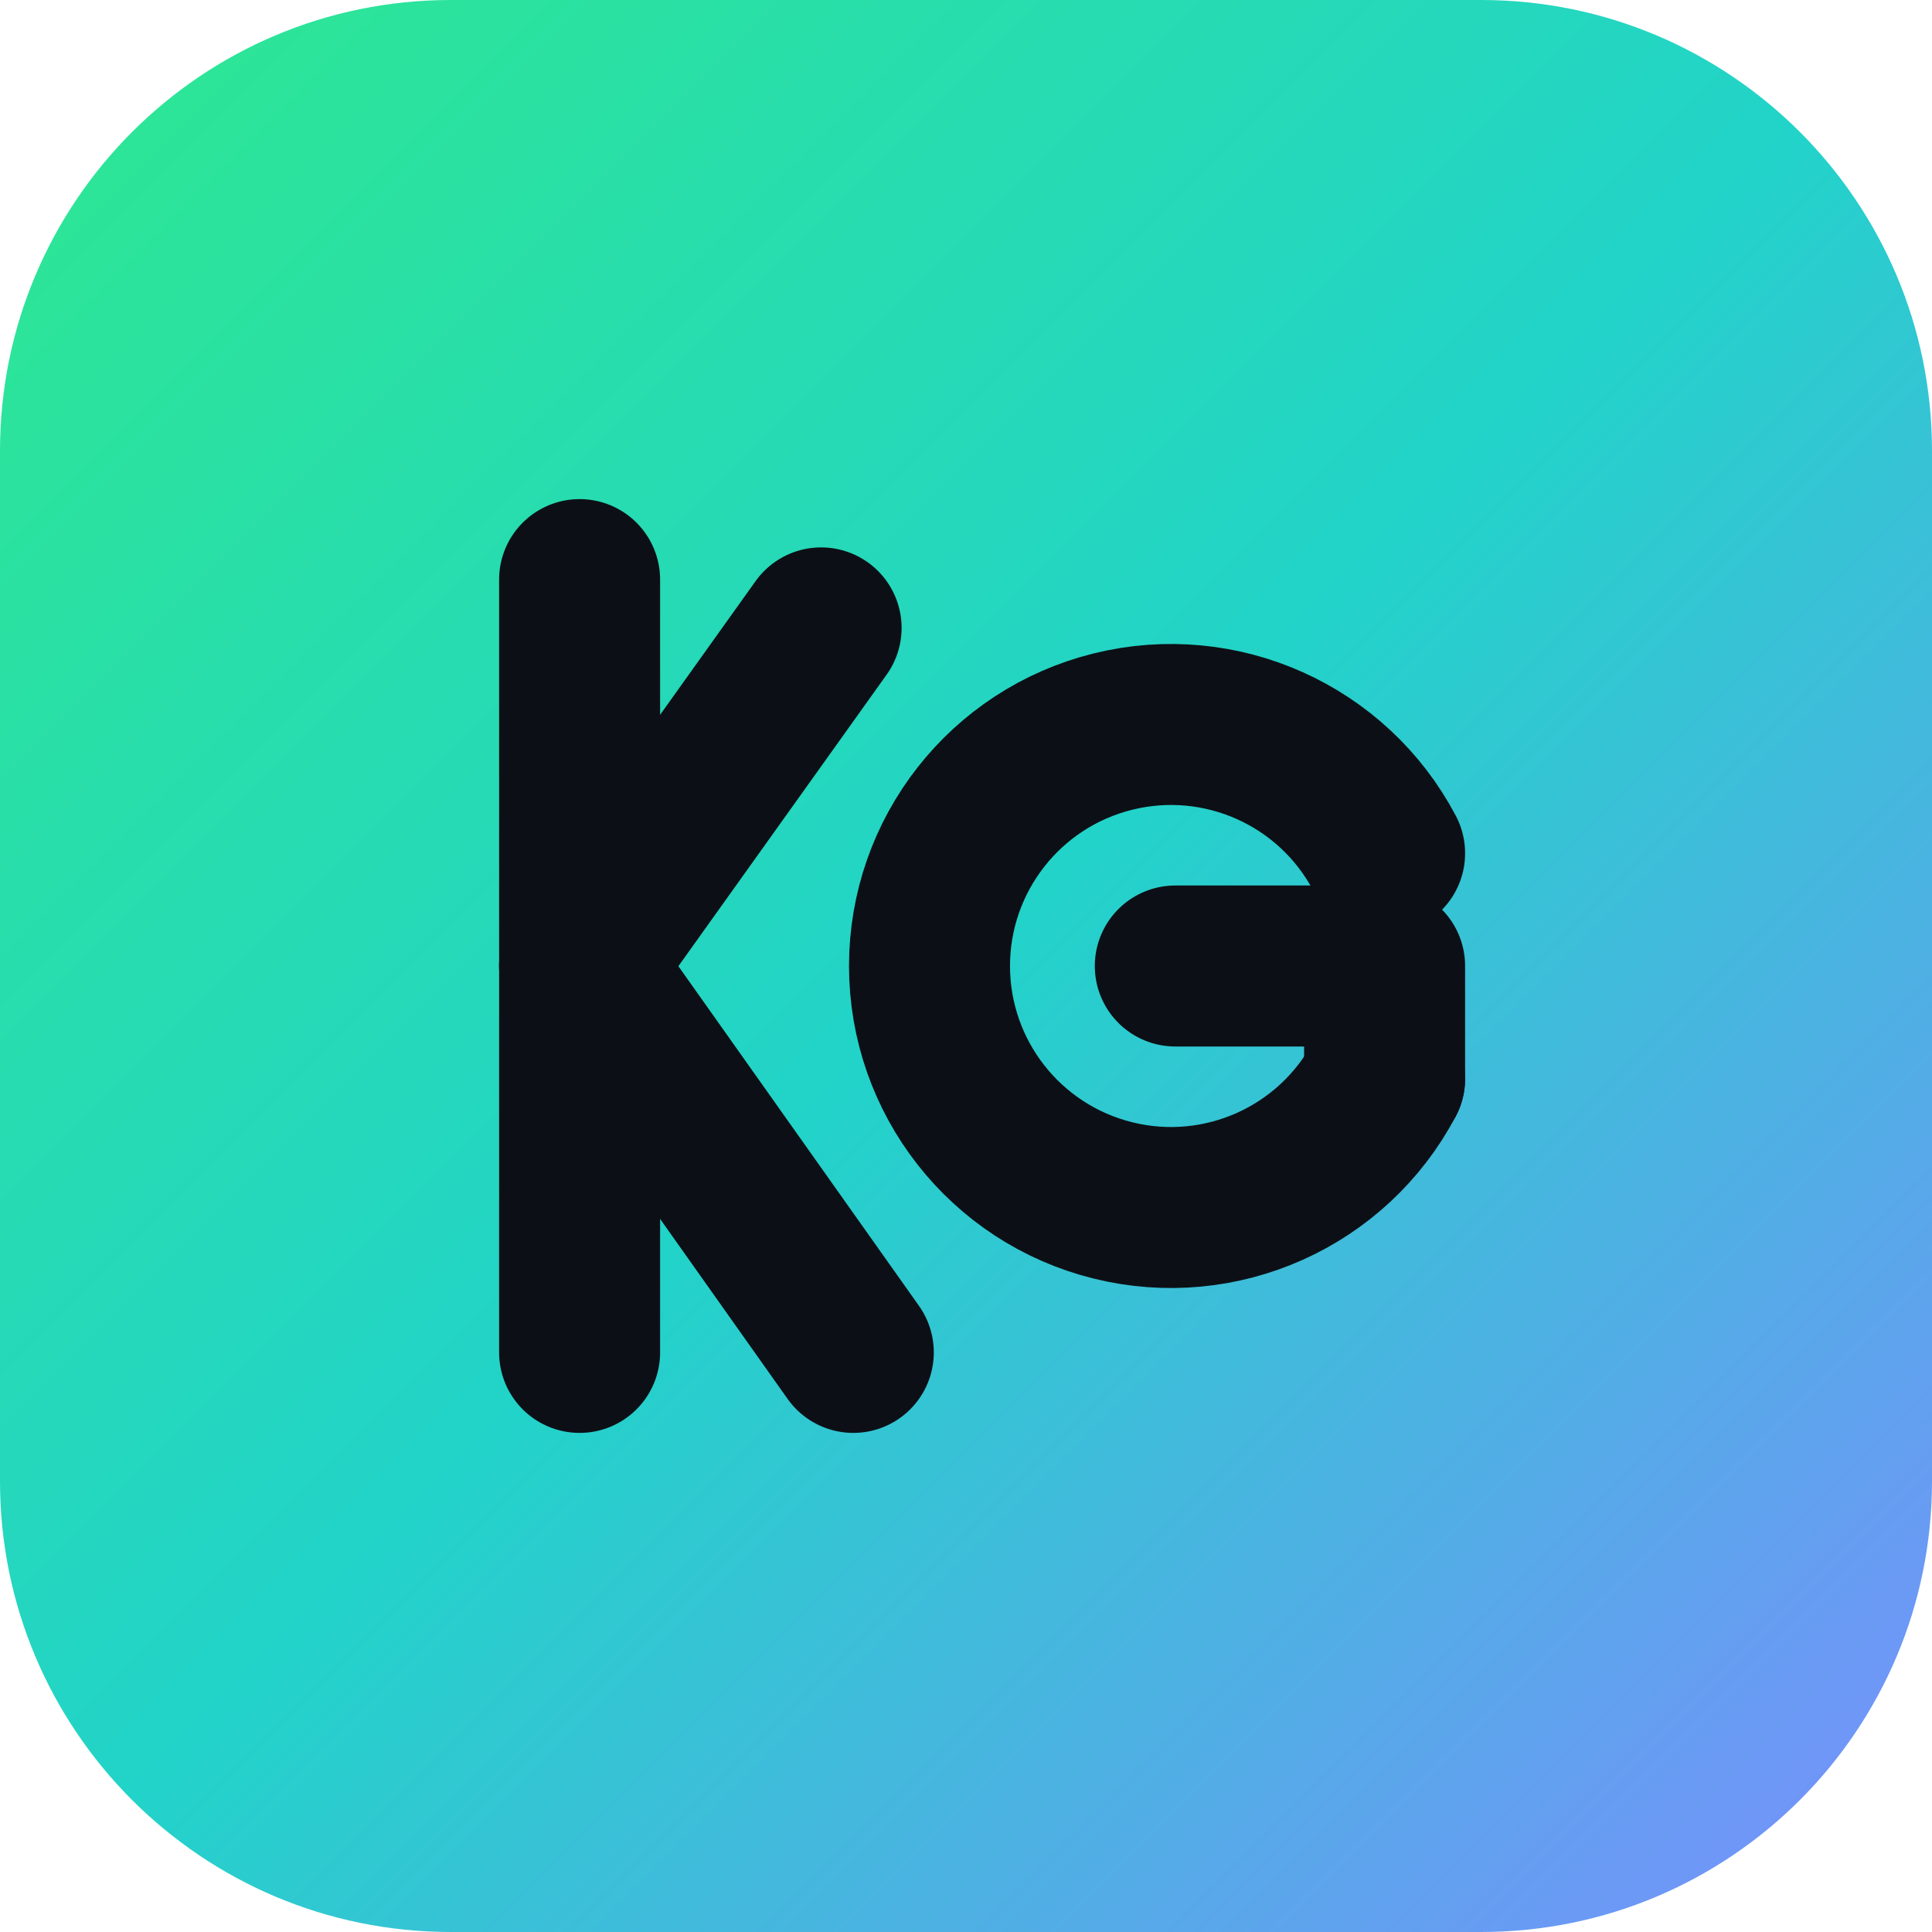
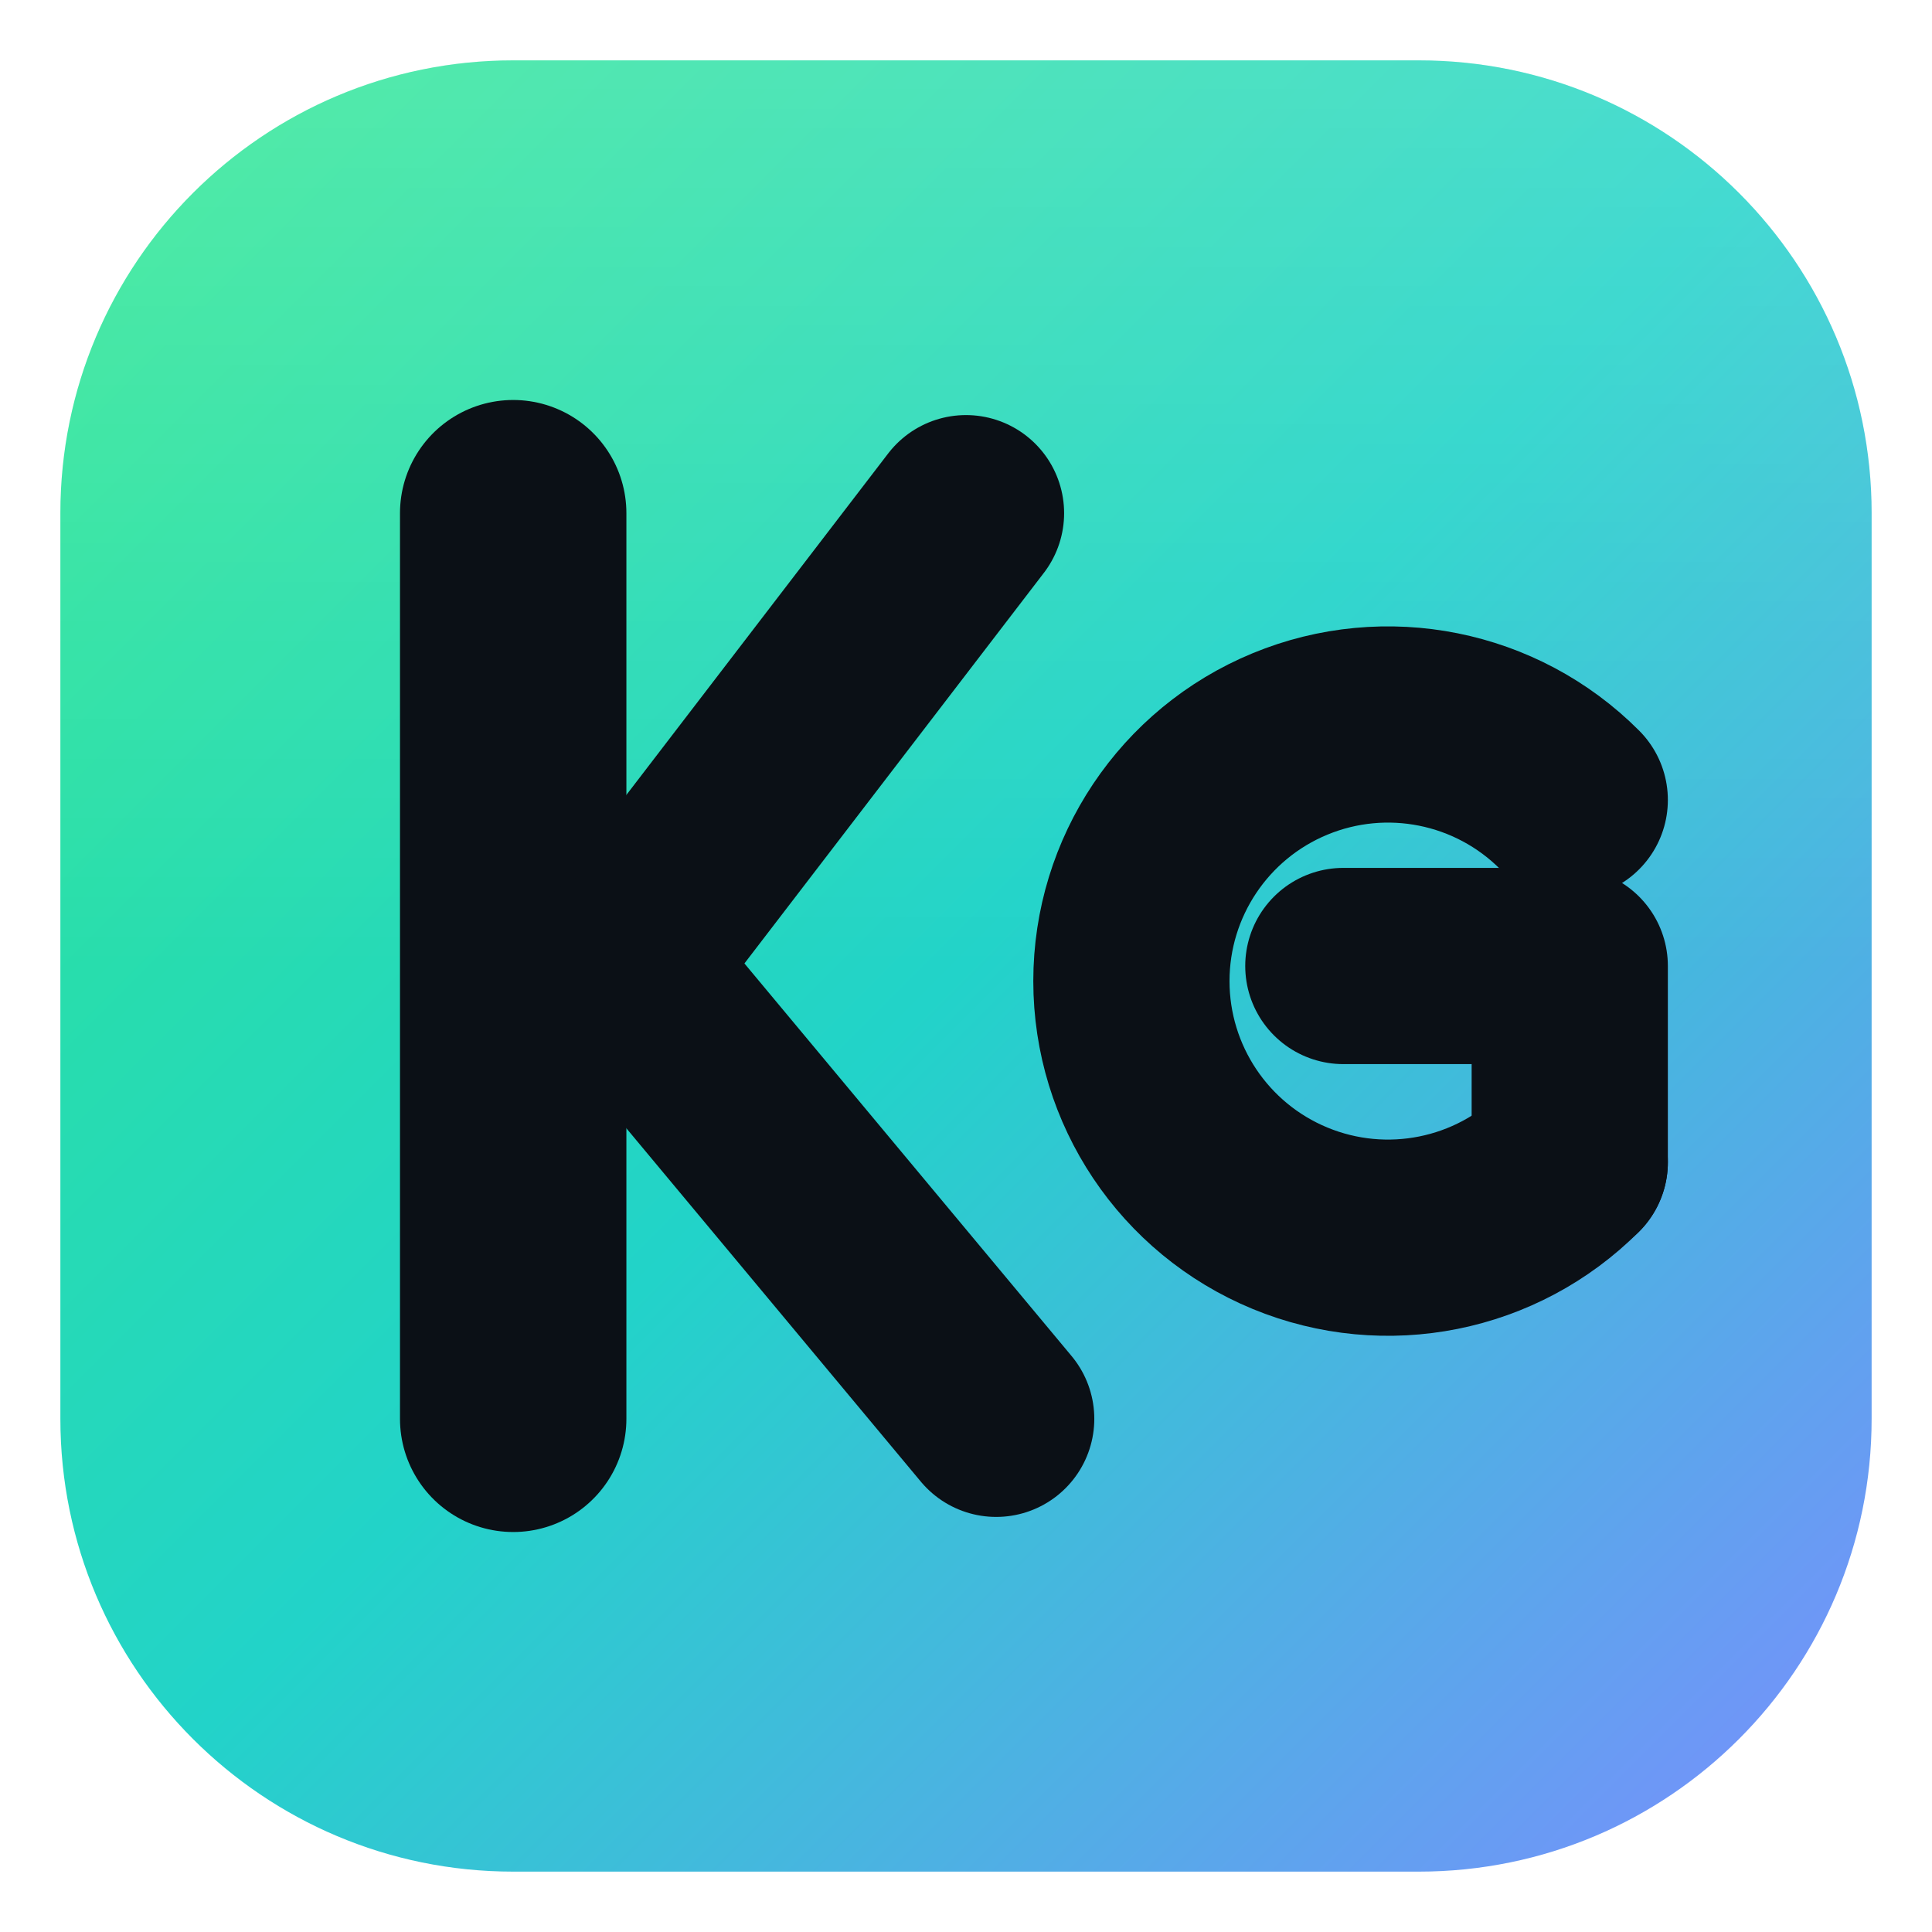
- <svg xmlns="http://www.w3.org/2000/svg" viewBox="0 0 120 120">
+ <svg xmlns="http://www.w3.org/2000/svg" viewBox="0 0 128 128" role="img" aria-label="Kishore Gupta">
  <defs>
-     <linearGradient id="fkg" x1="0" y1="0" x2="1" y2="1">
+     <linearGradient id="kg" x1="0" y1="0" x2="1" y2="1">
      <stop offset="0" stop-color="#2ee88f" />
      <stop offset=".5" stop-color="#22d3c9" />
      <stop offset="1" stop-color="#7c8cff" />
    </linearGradient>
+     <linearGradient id="sheen" x1="0" y1="0" x2="0" y2="1">
+       <stop offset="0" stop-color="#ffffff" stop-opacity=".18" />
+       <stop offset=".5" stop-color="#ffffff" stop-opacity="0" />
+     </linearGradient>
  </defs>
-   <rect width="120" height="120" rx="28" fill="url(#fkg)" />
-   <g fill="none" stroke="#0c1016" stroke-width="10" stroke-linecap="round" stroke-linejoin="round" transform="translate(-6,0)">
-     <path d="M42 36 V84" />
-     <path d="M42 60 L57 39" />
-     <path d="M42 60 L59 84" />
-     <path d="M92 53 A15 15 0 1 0 92 67" />
-     <path d="M92 67 V60 H79" />
+   <rect x="4" y="4" width="120" height="120" rx="30" fill="url(#kg)" />
+   <rect x="4" y="4" width="120" height="120" rx="30" fill="url(#sheen)" />
+   <g fill="none" stroke="#0b1016" stroke-linecap="round" stroke-linejoin="round">
+     <path d="M34 34 V94" stroke-width="15" />
+     <path d="M41 64 L64 34" stroke-width="13" />
+     <path d="M41 64 L66 94" stroke-width="13" />
+     <path d="M104 53 A17 17 0 1 0 104 77" stroke-width="13" />
+     <path d="M104 77 V64 H89" stroke-width="13" />
  </g>
</svg>
